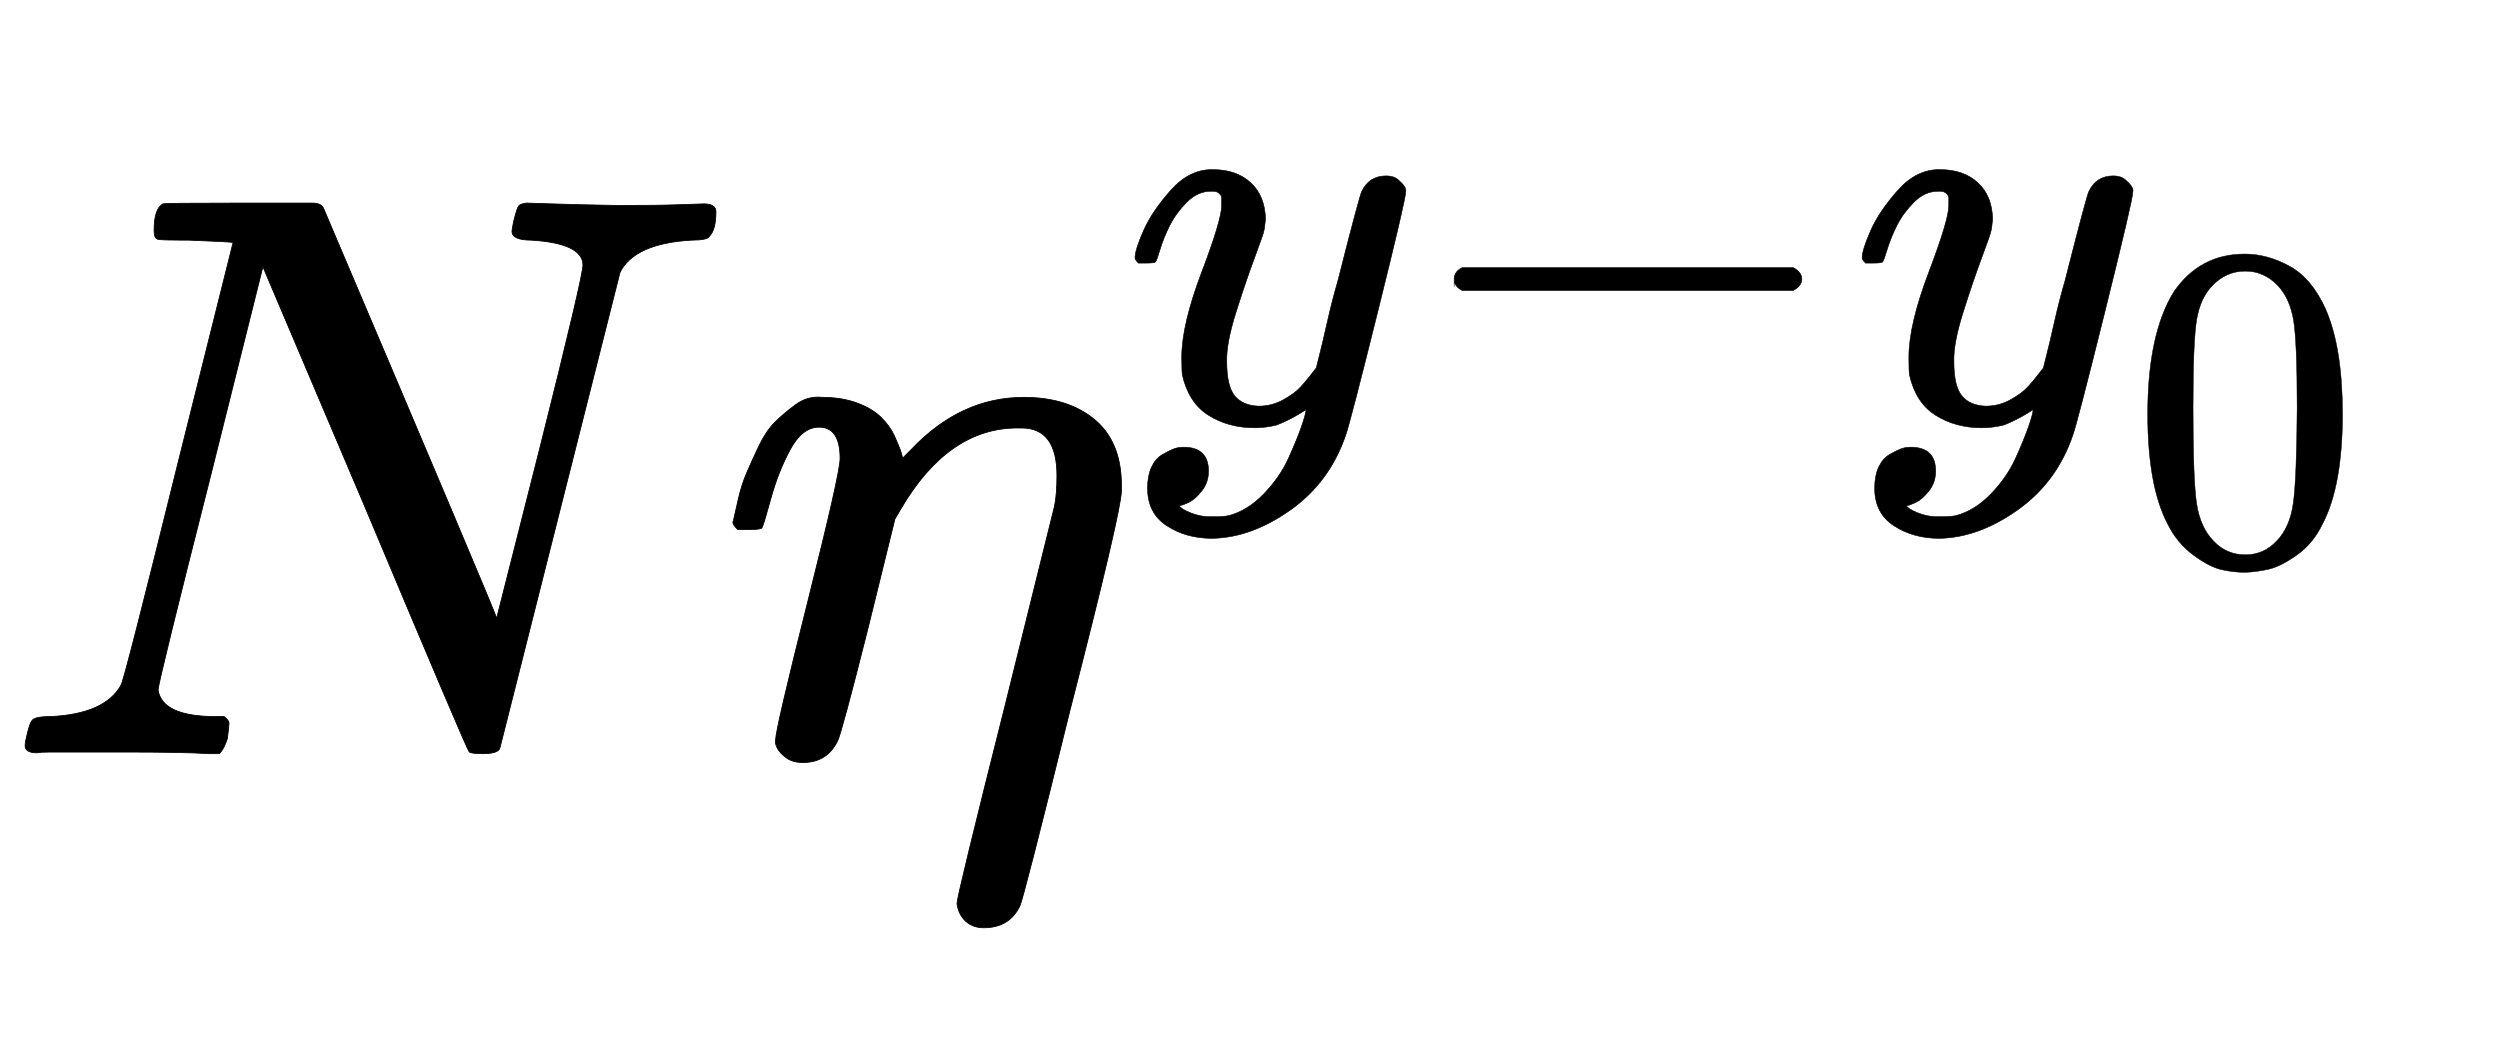
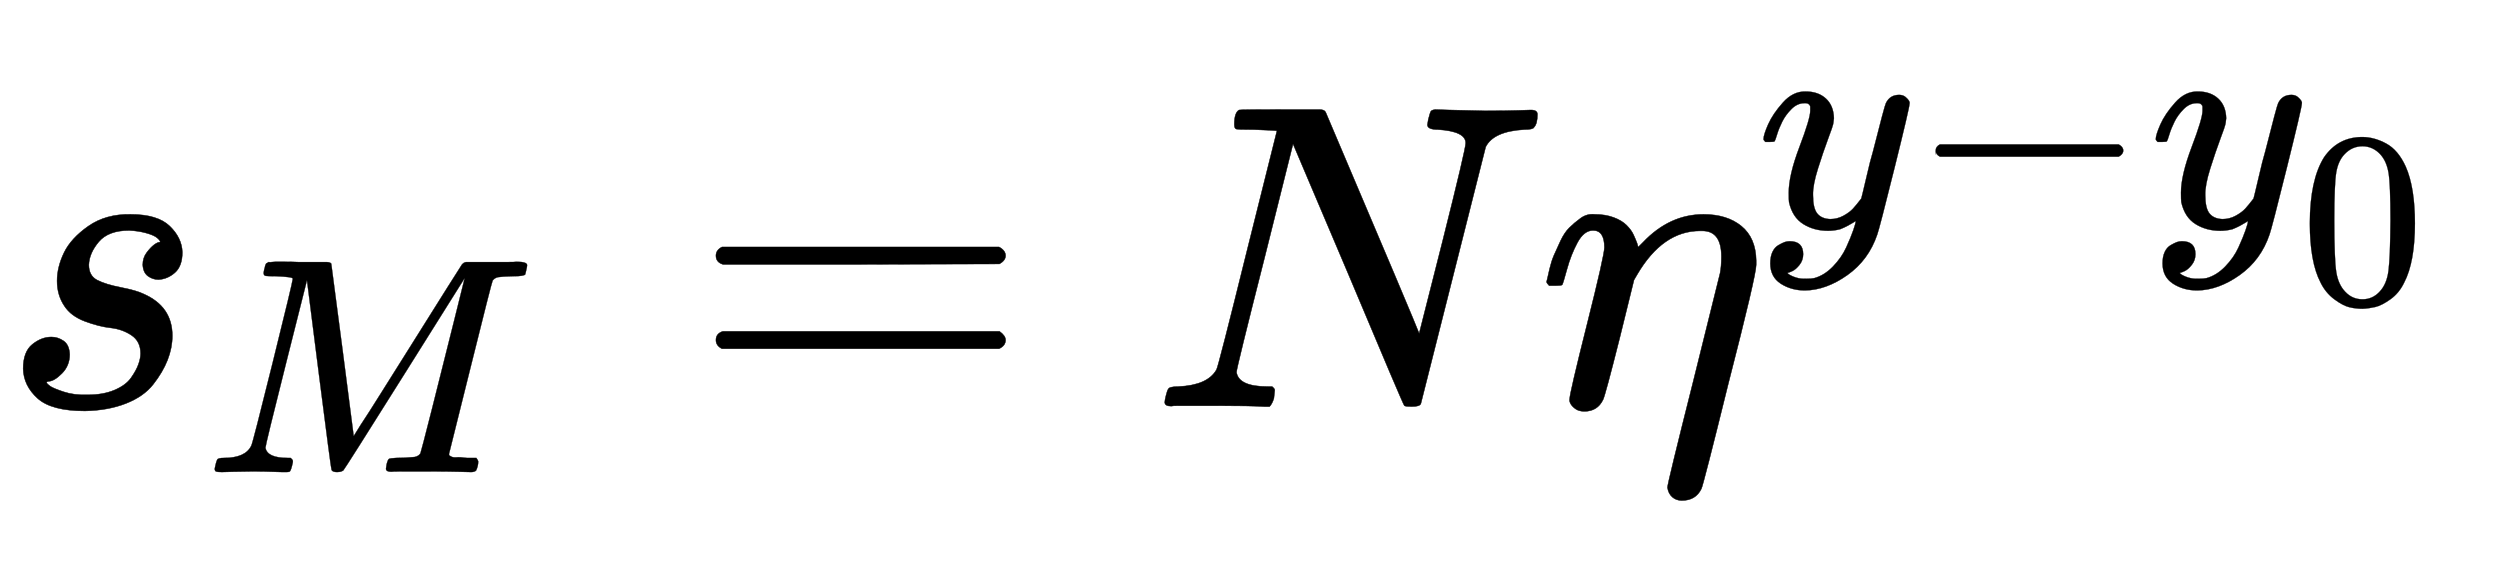
- <svg xmlns="http://www.w3.org/2000/svg" xmlns:xlink="http://www.w3.org/1999/xlink" width="7.202ex" height="3.009ex" style="vertical-align: -0.838ex;" viewBox="0 -934.9 3101 1295.7" role="img" focusable="false" aria-labelledby="MathJax-SVG-1-Title">
+ <svg xmlns="http://www.w3.org/2000/svg" xmlns:xlink="http://www.w3.org/1999/xlink" width="13.35ex" height="3.009ex" style="vertical-align: -0.838ex;" viewBox="0 -934.9 5748.1 1295.7" role="img" focusable="false" aria-labelledby="MathJax-SVG-1-Title">
  <defs aria-hidden="true">
+     <path stroke-width="1" id="E1-MJMATHI-73" d="M131 289Q131 321 147 354T203 415T300 442Q362 442 390 415T419 355Q419 323 402 308T364 292Q351 292 340 300T328 326Q328 342 337 354T354 372T367 378Q368 378 368 379Q368 382 361 388T336 399T297 405Q249 405 227 379T204 326Q204 301 223 291T278 274T330 259Q396 230 396 163Q396 135 385 107T352 51T289 7T195 -10Q118 -10 86 19T53 87Q53 126 74 143T118 160Q133 160 146 151T160 120Q160 94 142 76T111 58Q109 57 108 57T107 55Q108 52 115 47T146 34T201 27Q237 27 263 38T301 66T318 97T323 122Q323 150 302 164T254 181T195 196T148 231Q131 256 131 289Z" />
+     <path stroke-width="1" id="E1-MJMATHI-4D" d="M289 629Q289 635 232 637Q208 637 201 638T194 648Q194 649 196 659Q197 662 198 666T199 671T201 676T203 679T207 681T212 683T220 683T232 684Q238 684 262 684T307 683Q386 683 398 683T414 678Q415 674 451 396L487 117L510 154Q534 190 574 254T662 394Q837 673 839 675Q840 676 842 678T846 681L852 683H948Q965 683 988 683T1017 684Q1051 684 1051 673Q1051 668 1048 656T1045 643Q1041 637 1008 637Q968 636 957 634T939 623Q936 618 867 340T797 59Q797 55 798 54T805 50T822 48T855 46H886Q892 37 892 35Q892 19 885 5Q880 0 869 0Q864 0 828 1T736 2Q675 2 644 2T609 1Q592 1 592 11Q592 13 594 25Q598 41 602 43T625 46Q652 46 685 49Q699 52 704 61Q706 65 742 207T813 490T848 631L654 322Q458 10 453 5Q451 4 449 3Q444 0 433 0Q418 0 415 7Q413 11 374 317L335 624L267 354Q200 88 200 79Q206 46 272 46H282Q288 41 289 37T286 19Q282 3 278 1Q274 0 267 0Q265 0 255 0T221 1T157 2Q127 2 95 1T58 0Q43 0 39 2T35 11Q35 13 38 25T43 40Q45 46 65 46Q135 46 154 86Q158 92 223 354T289 629Z" />
+     <path stroke-width="1" id="E1-MJMAIN-3D" d="M56 347Q56 360 70 367H707Q722 359 722 347Q722 336 708 328L390 327H72Q56 332 56 347ZM56 153Q56 168 72 173H708Q722 163 722 153Q722 140 707 133H70Q56 140 56 153Z" />
    <path stroke-width="1" id="E1-MJMATHI-4E" d="M234 637Q231 637 226 637Q201 637 196 638T191 649Q191 676 202 682Q204 683 299 683Q376 683 387 683T401 677Q612 181 616 168L670 381Q723 592 723 606Q723 633 659 637Q635 637 635 648Q635 650 637 660Q641 676 643 679T653 683Q656 683 684 682T767 680Q817 680 843 681T873 682Q888 682 888 672Q888 650 880 642Q878 637 858 637Q787 633 769 597L620 7Q618 0 599 0Q585 0 582 2Q579 5 453 305L326 604L261 344Q196 88 196 79Q201 46 268 46H278Q284 41 284 38T282 19Q278 6 272 0H259Q228 2 151 2Q123 2 100 2T63 2T46 1Q31 1 31 10Q31 14 34 26T39 40Q41 46 62 46Q130 49 150 85Q154 91 221 362L289 634Q287 635 234 637Z" />
    <path stroke-width="1" id="E1-MJMATHI-3B7" d="M21 287Q22 290 23 295T28 317T38 348T53 381T73 411T99 433T132 442Q156 442 175 435T205 417T221 395T229 376L231 369Q231 367 232 367L243 378Q304 442 382 442Q436 442 469 415T503 336V326Q503 302 439 53Q381 -182 377 -189Q364 -216 332 -216Q319 -216 310 -208T299 -186Q299 -177 358 57L420 307Q423 322 423 345Q423 404 379 404H374Q288 404 229 303L222 291L189 157Q156 26 151 16Q138 -11 108 -11Q95 -11 87 -5T76 7T74 17Q74 30 114 189T154 366Q154 405 128 405Q107 405 92 377T68 316T57 280Q55 278 41 278H27Q21 284 21 287Z" />
    <path stroke-width="1" id="E1-MJMATHI-79" d="M21 287Q21 301 36 335T84 406T158 442Q199 442 224 419T250 355Q248 336 247 334Q247 331 231 288T198 191T182 105Q182 62 196 45T238 27Q261 27 281 38T312 61T339 94Q339 95 344 114T358 173T377 247Q415 397 419 404Q432 431 462 431Q475 431 483 424T494 412T496 403Q496 390 447 193T391 -23Q363 -106 294 -155T156 -205Q111 -205 77 -183T43 -117Q43 -95 50 -80T69 -58T89 -48T106 -45Q150 -45 150 -87Q150 -107 138 -122T115 -142T102 -147L99 -148Q101 -153 118 -160T152 -167H160Q177 -167 186 -165Q219 -156 247 -127T290 -65T313 -9T321 21L315 17Q309 13 296 6T270 -6Q250 -11 231 -11Q185 -11 150 11T104 82Q103 89 103 113Q103 170 138 262T173 379Q173 380 173 381Q173 390 173 393T169 400T158 404H154Q131 404 112 385T82 344T65 302T57 280Q55 278 41 278H27Q21 284 21 287Z" />
    <path stroke-width="1" id="E1-MJMAIN-2212" d="M84 237T84 250T98 270H679Q694 262 694 250T679 230H98Q84 237 84 250Z" />
    <path stroke-width="1" id="E1-MJMAIN-30" d="M96 585Q152 666 249 666Q297 666 345 640T423 548Q460 465 460 320Q460 165 417 83Q397 41 362 16T301 -15T250 -22Q224 -22 198 -16T137 16T82 83Q39 165 39 320Q39 494 96 585ZM321 597Q291 629 250 629Q208 629 178 597Q153 571 145 525T137 333Q137 175 145 125T181 46Q209 16 250 16Q290 16 318 46Q347 76 354 130T362 333Q362 478 354 524T321 597Z" />
  </defs>
  <g stroke="currentColor" fill="currentColor" stroke-width="0" transform="matrix(1 0 0 -1 0 0)" aria-hidden="true">
-     <use xlink:href="#E1-MJMATHI-4E" x="0" y="0" />
-     <g transform="translate(888,0)">
+     <use xlink:href="#E1-MJMATHI-73" x="0" y="0" />
+     <use transform="scale(0.707)" xlink:href="#E1-MJMATHI-4D" x="663" y="-213" />
+     <use xlink:href="#E1-MJMAIN-3D" x="1590" y="0" />
+     <use xlink:href="#E1-MJMATHI-4E" x="2647" y="0" />
+     <g transform="translate(3535,0)">
      <use xlink:href="#E1-MJMATHI-3B7" x="0" y="0" />
      <g transform="translate(505,412)">
        <use transform="scale(0.707)" xlink:href="#E1-MJMATHI-79" x="0" y="0" />
        <use transform="scale(0.707)" xlink:href="#E1-MJMAIN-2212" x="497" y="0" />
        <g transform="translate(902,0)">
          <use transform="scale(0.707)" xlink:href="#E1-MJMATHI-79" x="0" y="0" />
          <use transform="scale(0.574)" xlink:href="#E1-MJMAIN-30" x="604" y="-304" />
        </g>
      </g>
    </g>
  </g>
</svg>
